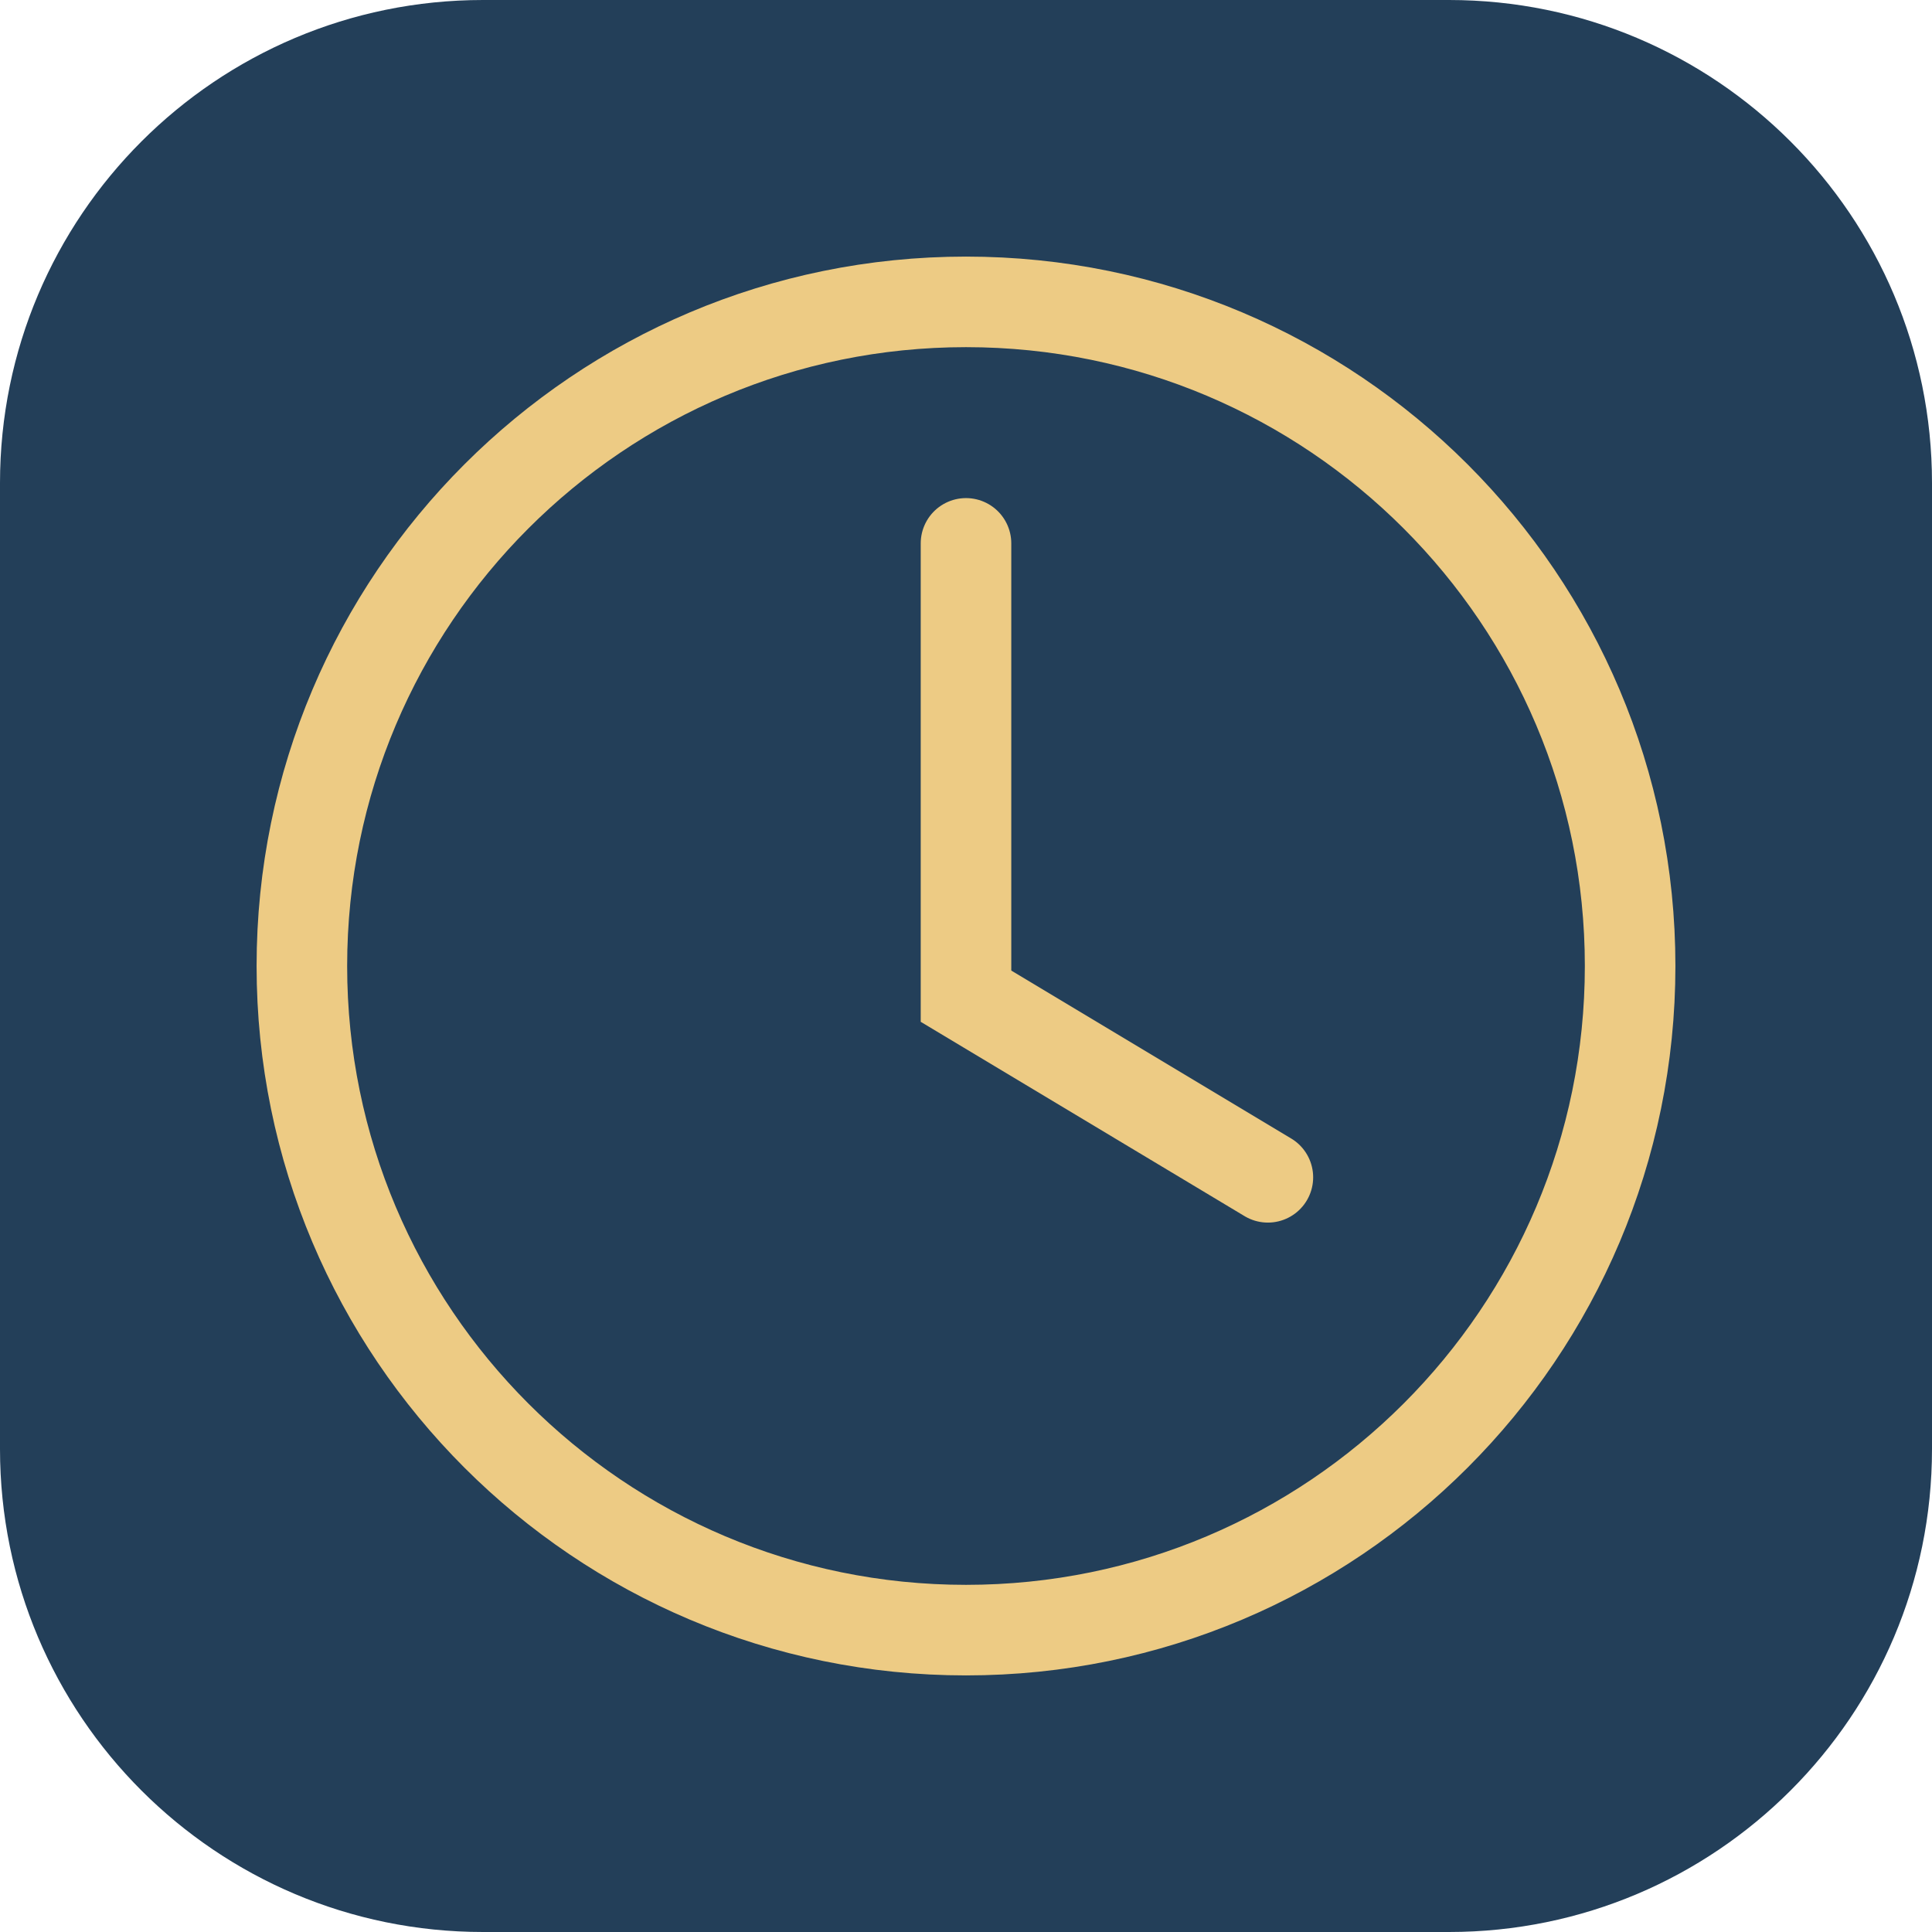
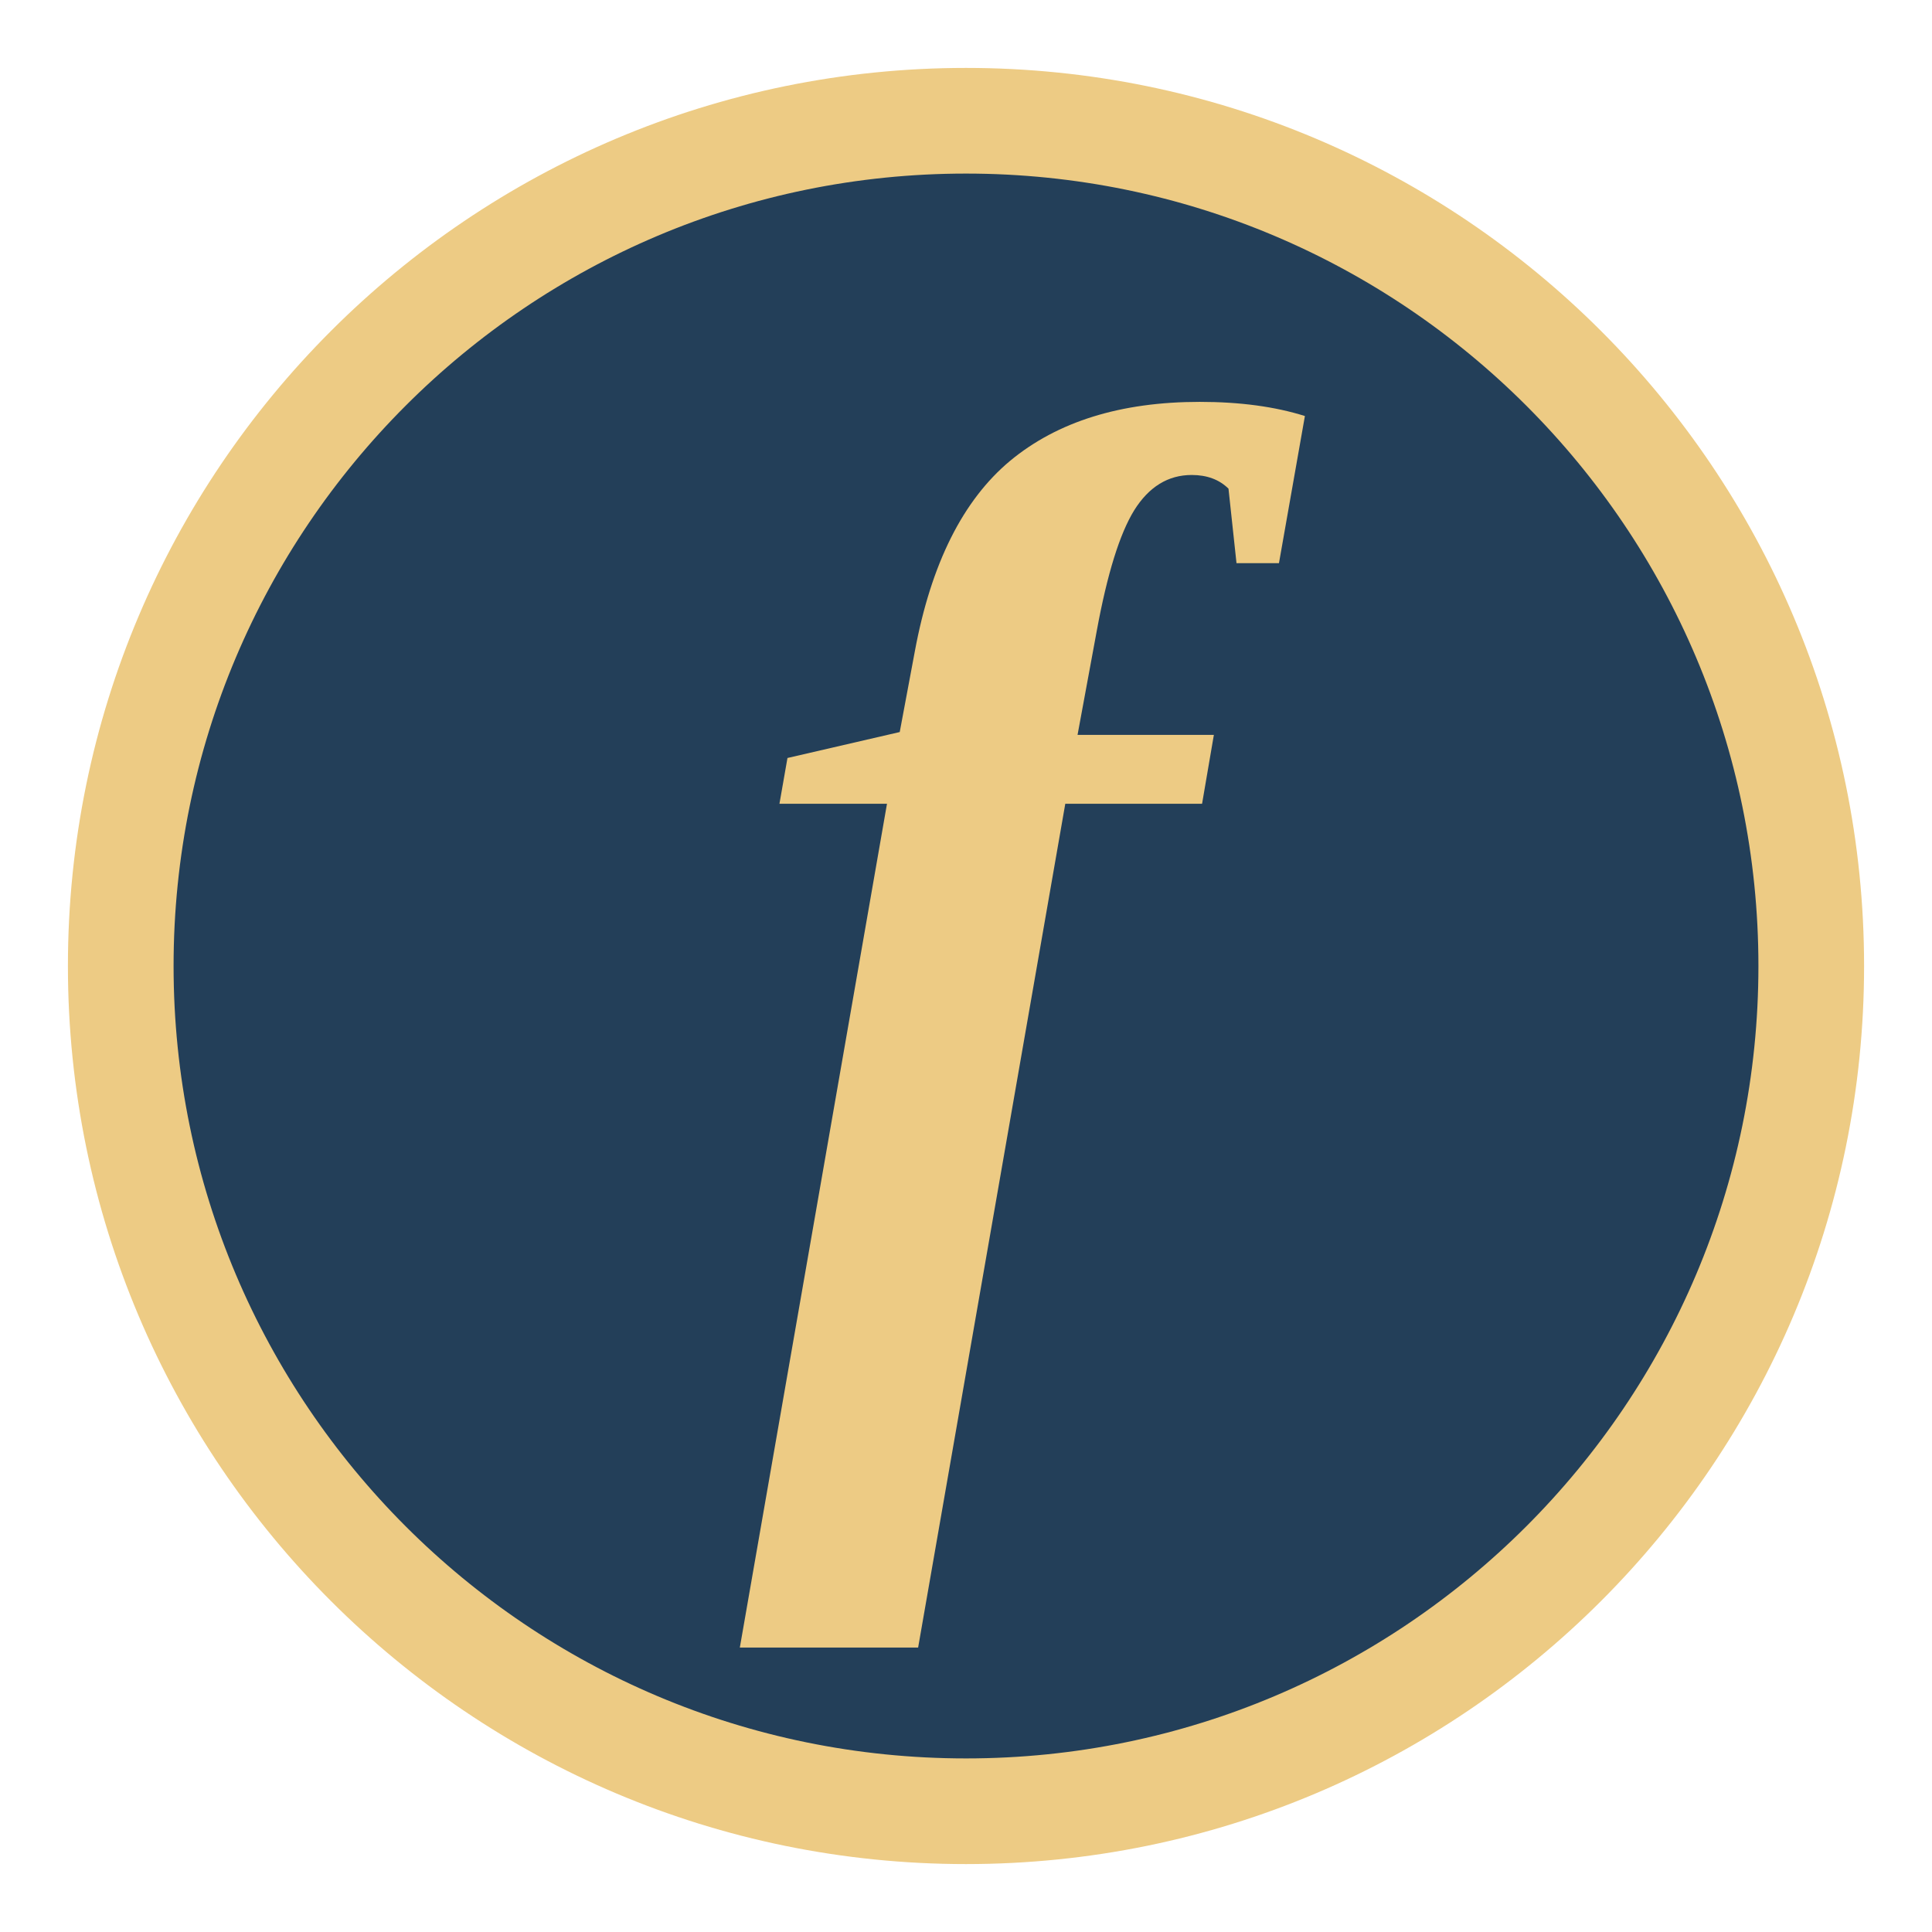
<svg xmlns="http://www.w3.org/2000/svg" viewBox="0 0 64 64">
-   <rect width="64" height="64" rx="16" fill="#233F59" />
-   <g fill="none" stroke="#EDCB84" stroke-width="3" stroke-linecap="round">
-     <circle cx="32" cy="32" r="22" />
-     <path d="M32 18v15l10 6" />
-   </g>
+   <circle cx="32" cy="32" r="28" fill="#233F59" stroke="#EDCB84" stroke-width="3.5" />
+   <text x="32" y="45" text-anchor="middle" font-family="Georgia, 'Times New Roman', serif" font-style="italic" font-weight="700" font-size="45" fill="#EDCB84">f</text>
</svg>
